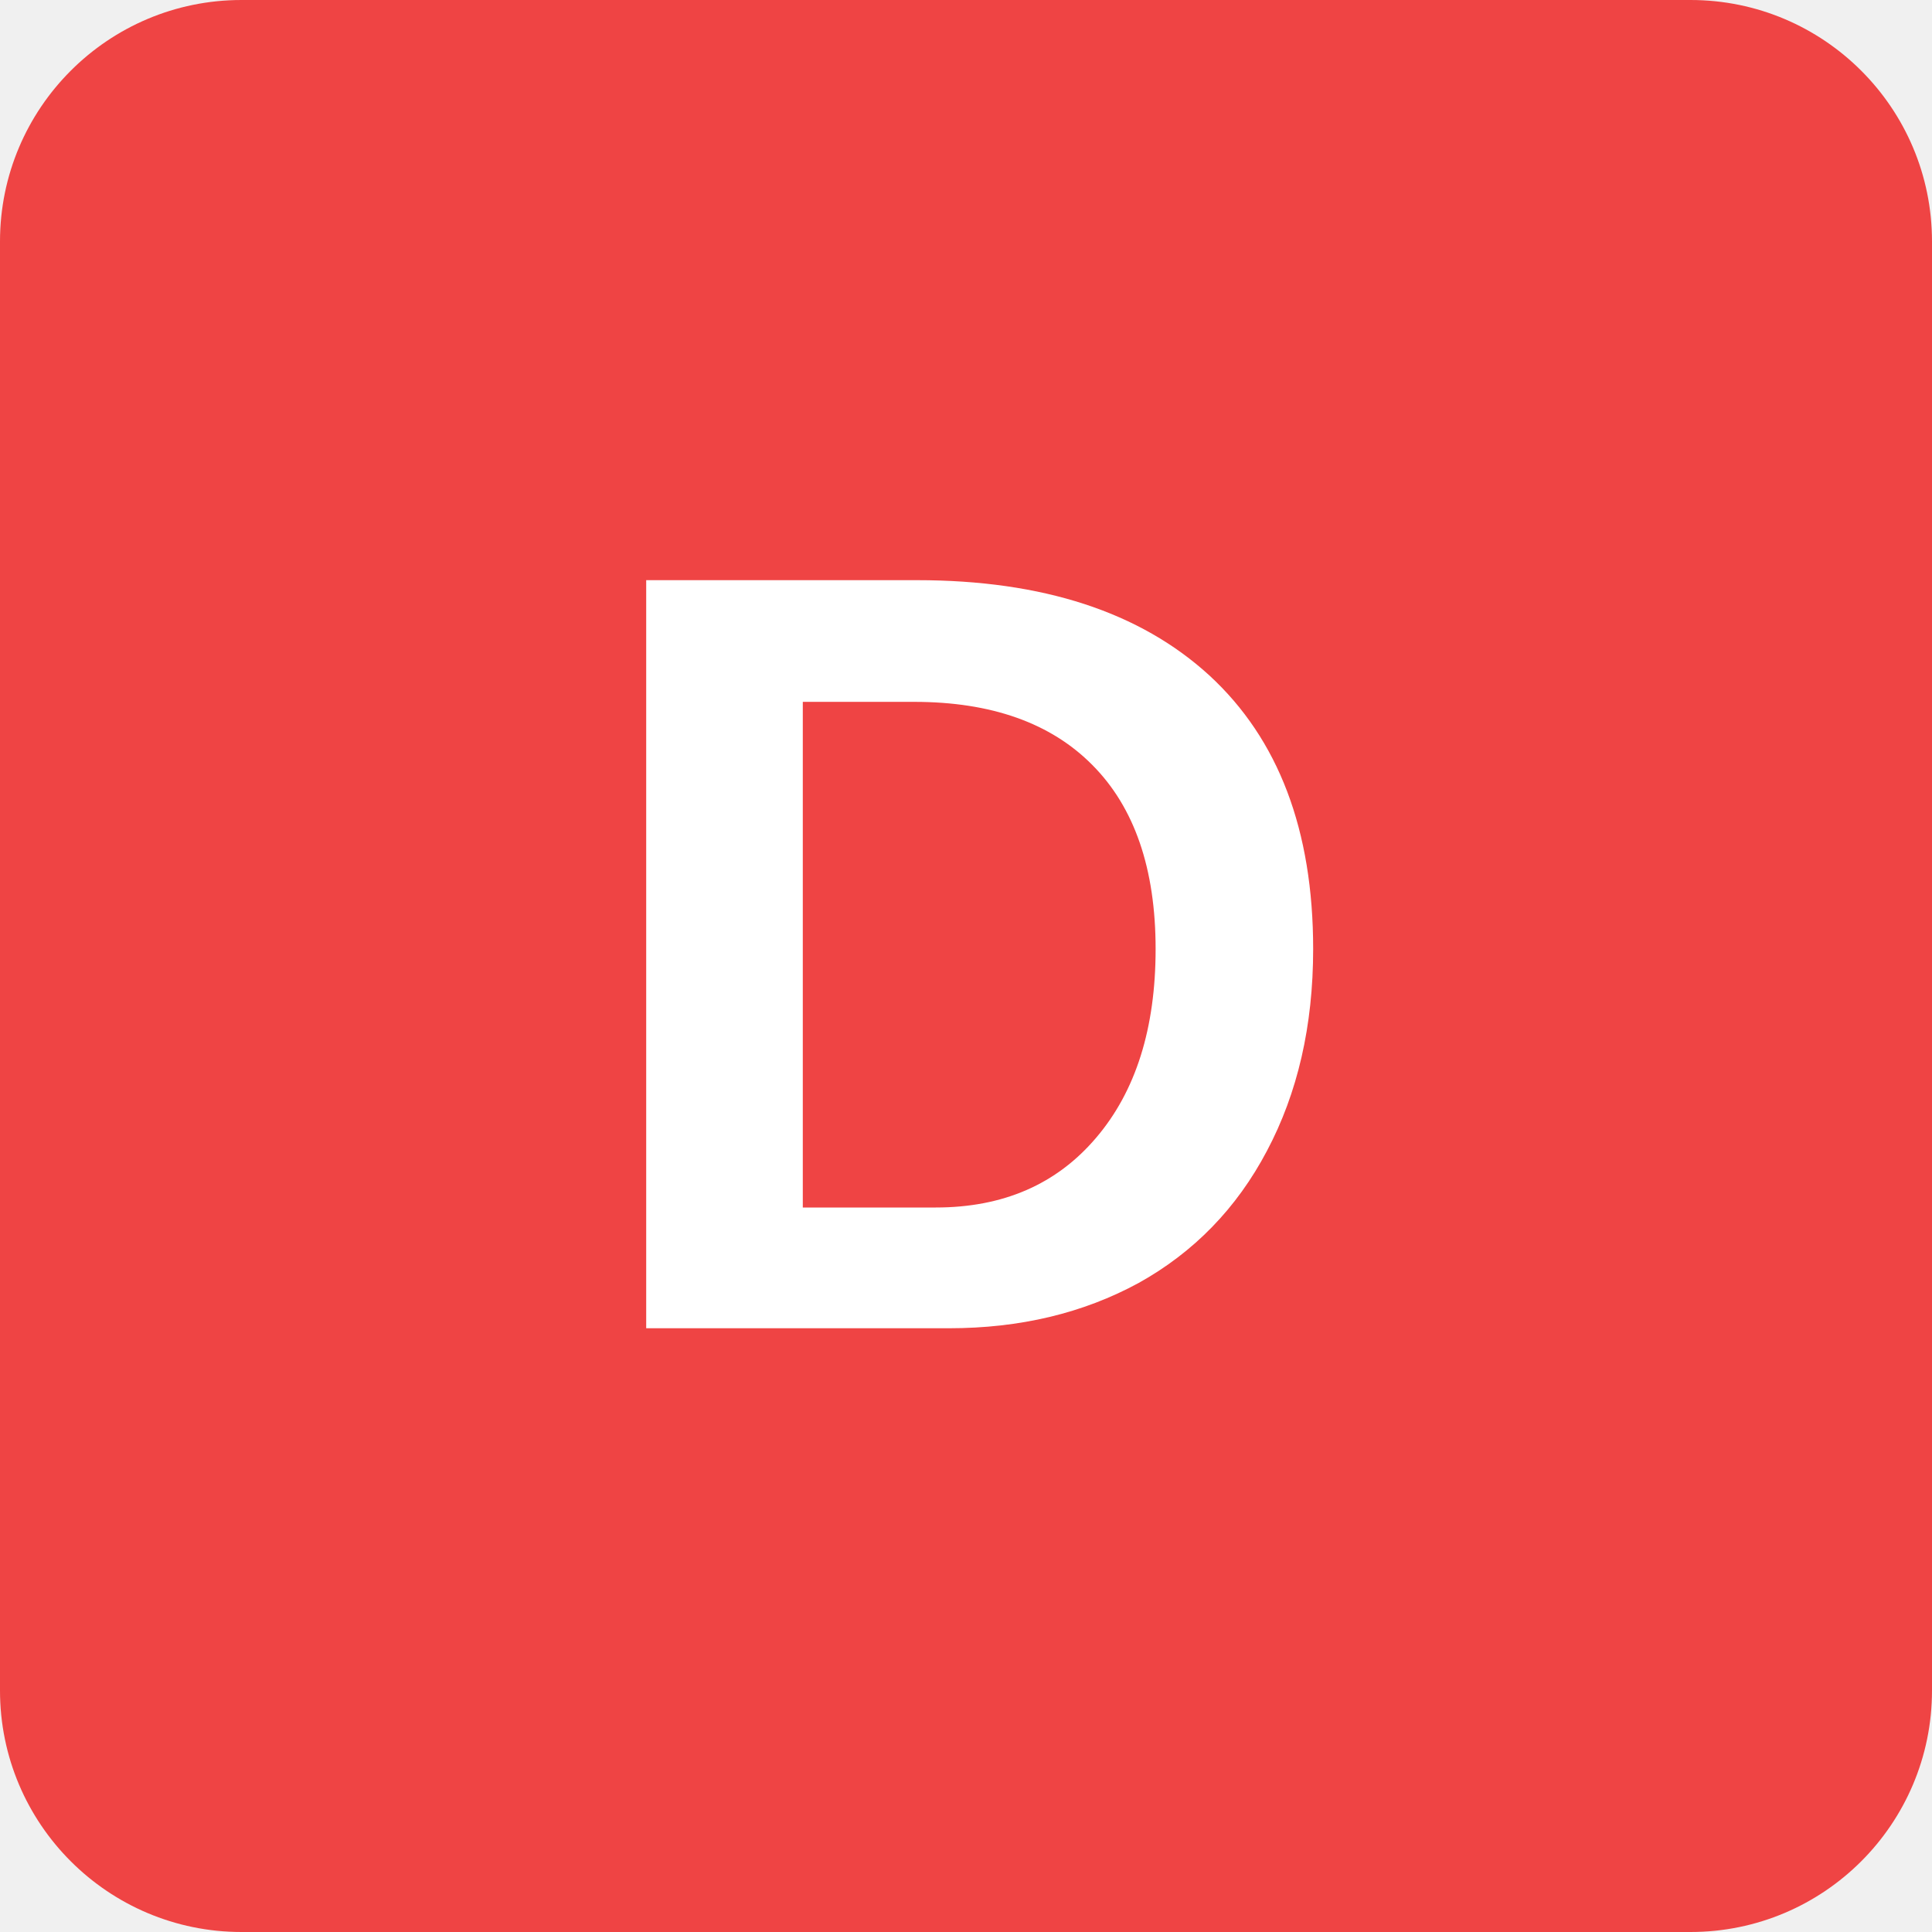
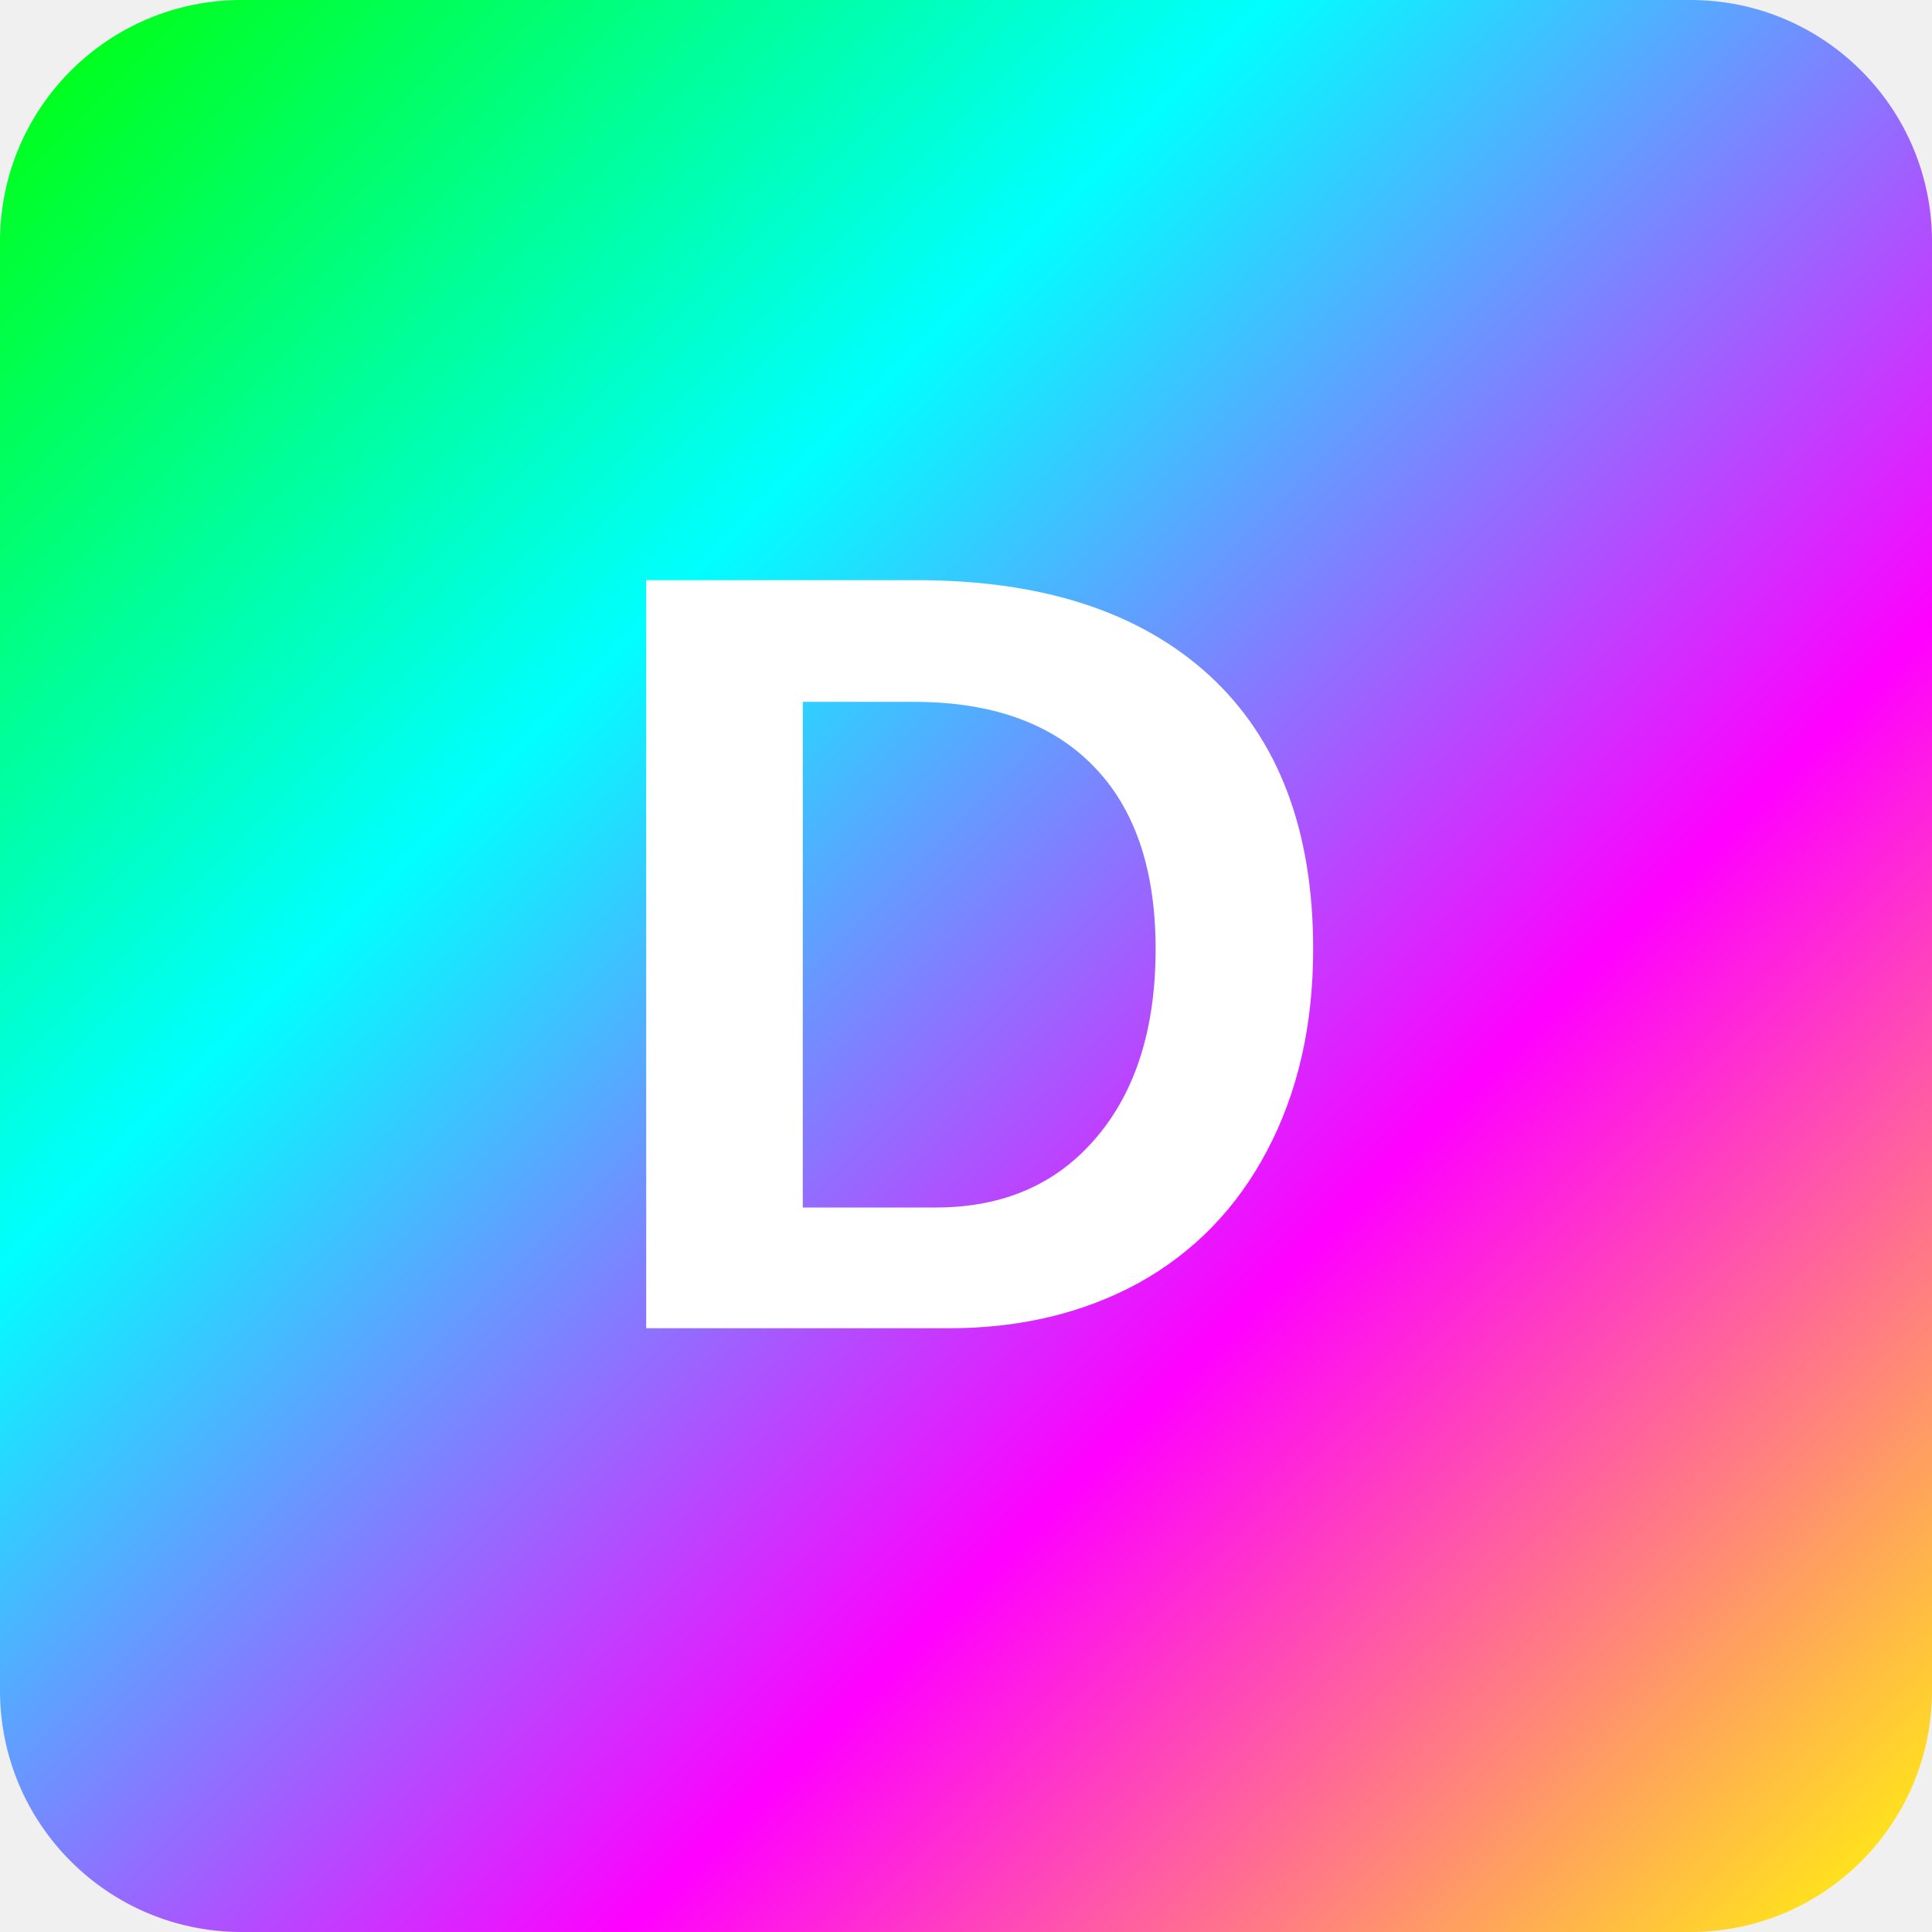
<svg xmlns="http://www.w3.org/2000/svg" viewBox="0 0 32 32">
-   <rect width="32" height="32" fill="#ef4444" rx="4" />
-   <text x="16" y="22" text-anchor="middle" fill="white" font-family="Arial, sans-serif" font-size="18" font-weight="bold">D</text>
+   <defs>
+     <linearGradient id="neonGradient" x1="0%" y1="0%" x2="100%" y2="100%">
+       <stop offset="0%" style="stop-color:#00FF00;stop-opacity:1" />
+       <stop offset="33%" style="stop-color:#00FFFF;stop-opacity:1" />
+       <stop offset="66%" style="stop-color:#FF00FF;stop-opacity:1" />
+       <stop offset="100%" style="stop-color:#FFFF00;stop-opacity:1" />
+     </linearGradient>
+   </defs>
+   <rect width="32" height="32" fill="url(#neonGradient)" rx="4" />
+   <text x="16" y="22" text-anchor="middle" fill="white" font-family="Arial, sans-serif" font-size="18" font-weight="bold" style="text-shadow: 0 0 4px rgba(0,0,0,0.8);">D</text>
</svg>
